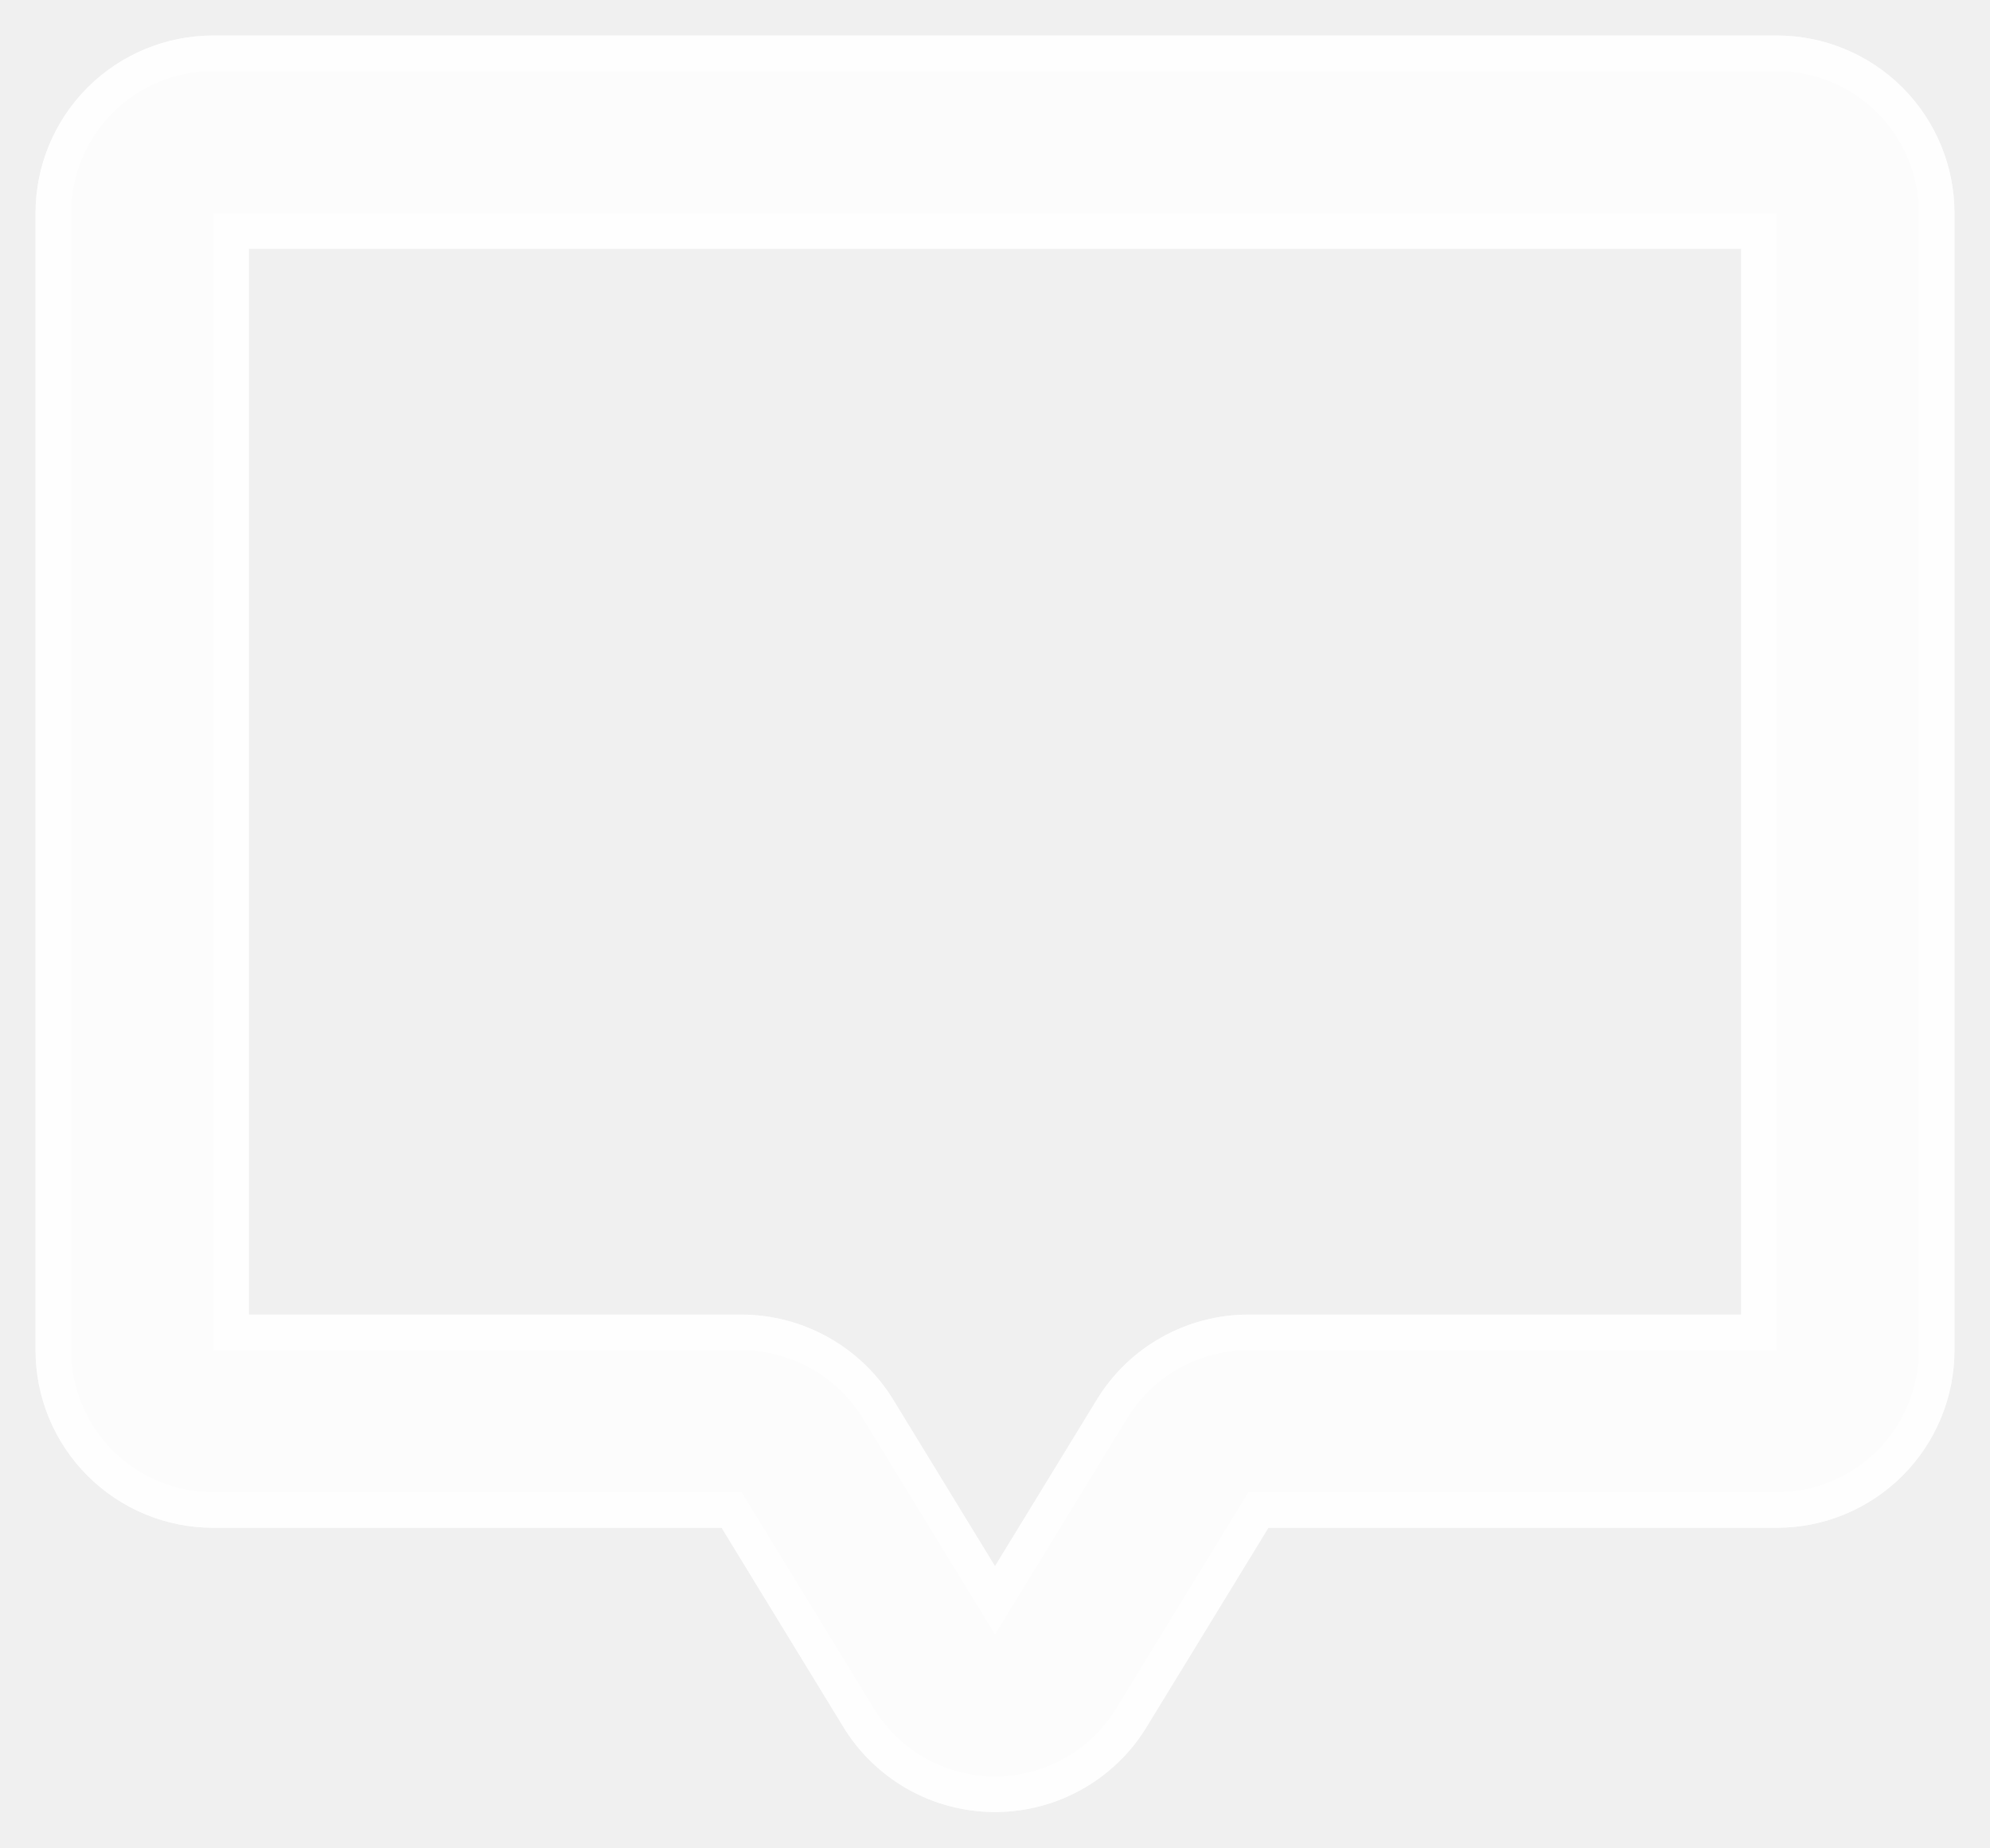
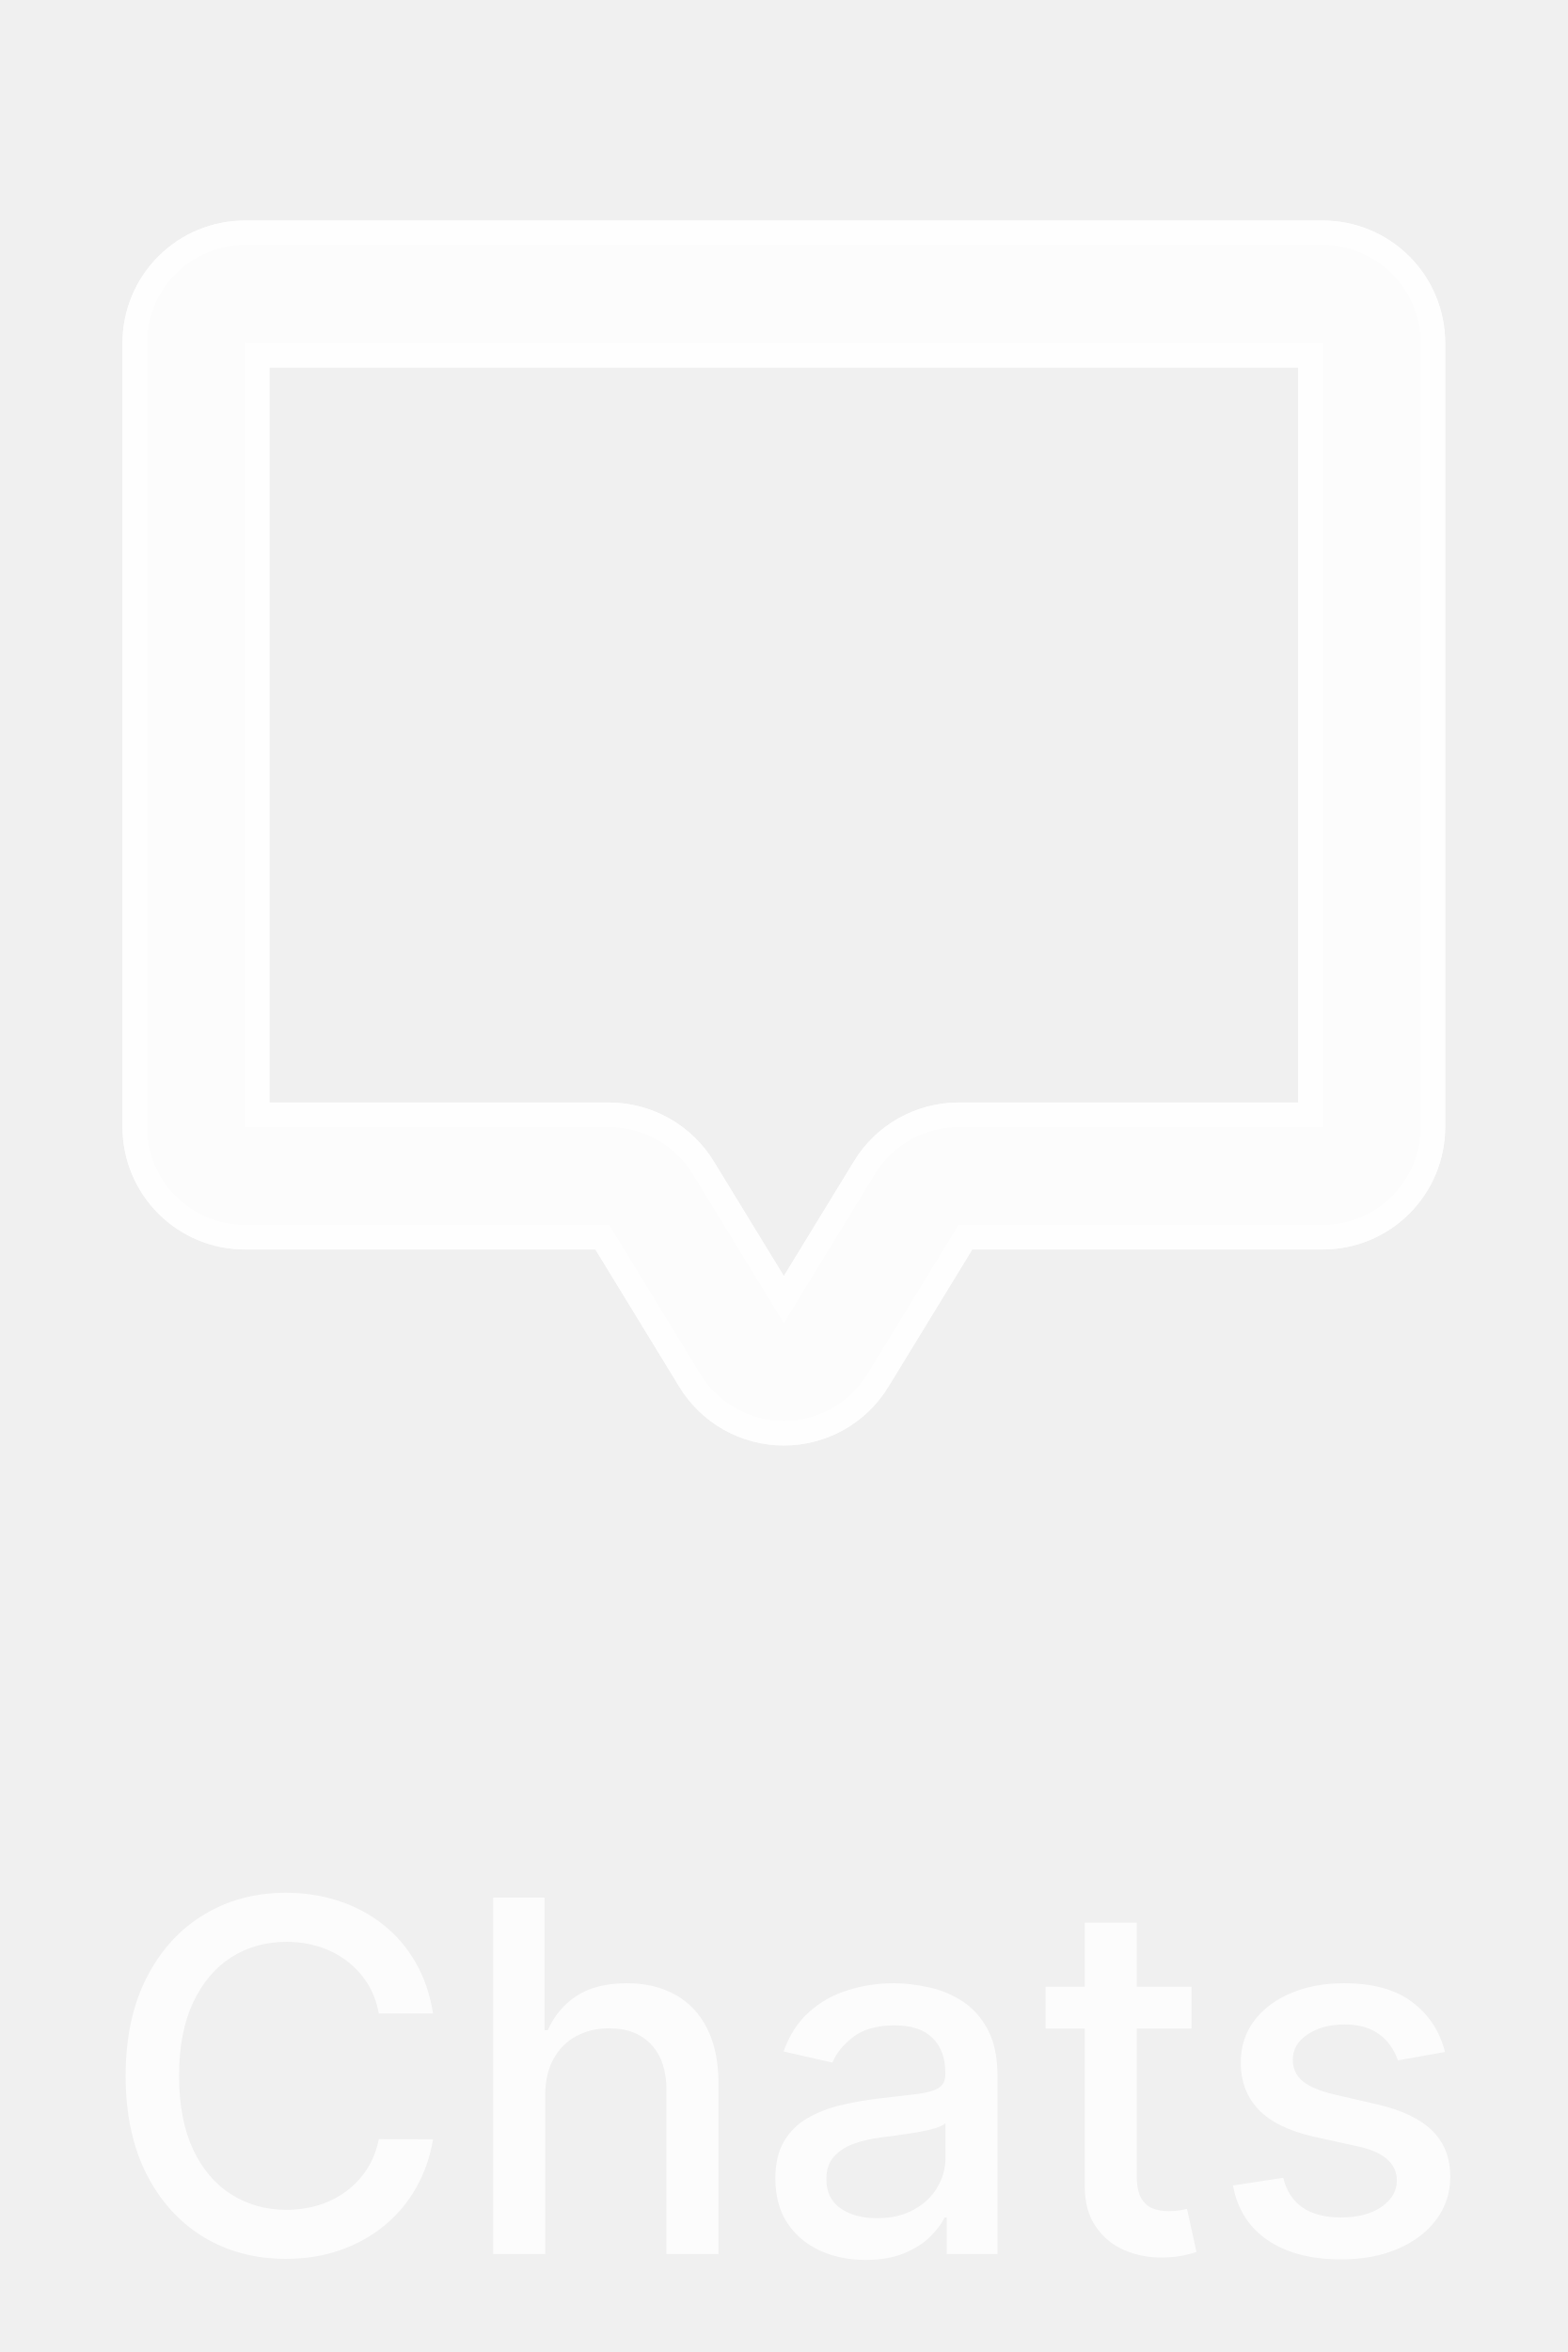
- <svg xmlns="http://www.w3.org/2000/svg" width="28" height="26" viewBox="0 0 28 26" fill="none">
-   <path d="M25 0.5H3C2.337 0.5 1.701 0.763 1.232 1.232C0.763 1.701 0.5 2.337 0.5 3V19C0.5 19.663 0.763 20.299 1.232 20.768C1.701 21.237 2.337 21.5 3 21.5H10.154L11.856 24.286C12.078 24.656 12.391 24.961 12.766 25.174C13.14 25.387 13.563 25.499 13.994 25.5C14.425 25.501 14.848 25.391 15.224 25.18C15.6 24.969 15.914 24.665 16.137 24.296L17.846 21.5H25C25.663 21.5 26.299 21.237 26.768 20.768C27.237 20.299 27.5 19.663 27.5 19V3C27.5 2.337 27.237 1.701 26.768 1.232C26.299 0.763 25.663 0.5 25 0.5ZM24.5 18.5H17.566C17.137 18.5 16.714 18.611 16.34 18.822C15.965 19.032 15.652 19.336 15.429 19.704L14 22.041L12.574 19.707C12.35 19.34 12.036 19.036 11.661 18.824C11.287 18.613 10.864 18.501 10.434 18.5H3.5V3.5H24.5V18.5Z" fill="white" fill-opacity="0.8" />
-   <path d="M10.367 21.37L10.294 21.25H10.154H3C2.403 21.25 1.831 21.013 1.409 20.591C0.987 20.169 0.75 19.597 0.75 19V3C0.75 2.403 0.987 1.831 1.409 1.409C1.831 0.987 2.403 0.75 3 0.75H25C25.597 0.75 26.169 0.987 26.591 1.409C27.013 1.831 27.25 2.403 27.25 3V19C27.25 19.597 27.013 20.169 26.591 20.591C26.169 21.013 25.597 21.25 25 21.25H17.846H17.706L17.633 21.37L15.924 24.166L15.924 24.167C15.723 24.498 15.44 24.772 15.101 24.962C14.764 25.151 14.382 25.251 13.995 25.25C13.607 25.249 13.226 25.148 12.889 24.957C12.552 24.765 12.27 24.49 12.071 24.158L12.07 24.156L10.367 21.37ZM24.5 18.75H24.75V18.5V3.5V3.25H24.5H3.5H3.25V3.5V18.5V18.75H3.5L10.433 18.75C10.433 18.75 10.434 18.75 10.434 18.75C10.821 18.751 11.201 18.852 11.539 19.042C11.876 19.232 12.159 19.506 12.36 19.837L12.36 19.838L13.787 22.172L14 22.521L14.213 22.172L15.642 19.834L15.643 19.833C15.843 19.503 16.125 19.229 16.462 19.04C16.799 18.85 17.18 18.75 17.566 18.75H24.5Z" stroke="white" stroke-opacity="0.8" stroke-width="0.5" />
+ <svg xmlns="http://www.w3.org/2000/svg" width="32" height="48" viewBox="0 0 32 48" fill="none">
+   <path d="M8.839 41.092H7.732C7.689 40.856 7.61 40.647 7.494 40.467C7.378 40.287 7.236 40.135 7.067 40.009C6.899 39.884 6.711 39.789 6.503 39.725C6.297 39.661 6.078 39.629 5.846 39.629C5.427 39.629 5.052 39.735 4.72 39.945C4.391 40.156 4.131 40.465 3.939 40.872C3.75 41.279 3.655 41.776 3.655 42.364C3.655 42.956 3.75 43.455 3.939 43.862C4.131 44.269 4.392 44.577 4.724 44.785C5.055 44.994 5.428 45.098 5.842 45.098C6.072 45.098 6.29 45.067 6.496 45.006C6.704 44.942 6.892 44.848 7.06 44.725C7.228 44.602 7.37 44.452 7.487 44.274C7.605 44.094 7.687 43.888 7.732 43.656L8.839 43.66C8.78 44.017 8.665 44.346 8.495 44.647C8.327 44.945 8.11 45.203 7.845 45.421C7.582 45.637 7.282 45.803 6.943 45.922C6.605 46.04 6.235 46.099 5.835 46.099C5.205 46.099 4.644 45.95 4.152 45.652C3.66 45.351 3.271 44.922 2.987 44.363C2.705 43.804 2.565 43.138 2.565 42.364C2.565 41.587 2.707 40.921 2.991 40.364C3.275 39.806 3.663 39.377 4.156 39.079C4.648 38.778 5.208 38.628 5.835 38.628C6.221 38.628 6.581 38.684 6.915 38.795C7.251 38.904 7.553 39.065 7.82 39.278C8.088 39.488 8.309 39.746 8.484 40.052C8.66 40.355 8.778 40.702 8.839 41.092ZM11.129 42.761V46H10.067V38.727H11.115V41.433H11.182C11.31 41.14 11.505 40.907 11.768 40.734C12.031 40.561 12.374 40.474 12.798 40.474C13.172 40.474 13.499 40.551 13.778 40.705C14.06 40.859 14.278 41.089 14.432 41.394C14.588 41.697 14.666 42.076 14.666 42.531V46H13.604V42.658C13.604 42.258 13.501 41.948 13.295 41.728C13.089 41.505 12.803 41.394 12.436 41.394C12.185 41.394 11.96 41.447 11.761 41.554C11.565 41.66 11.41 41.817 11.296 42.023C11.185 42.226 11.129 42.472 11.129 42.761ZM17.67 46.121C17.325 46.121 17.012 46.057 16.733 45.929C16.453 45.799 16.232 45.611 16.069 45.364C15.908 45.118 15.827 44.816 15.827 44.459C15.827 44.151 15.886 43.898 16.005 43.699C16.123 43.5 16.283 43.343 16.484 43.227C16.685 43.111 16.91 43.023 17.159 42.964C17.407 42.905 17.661 42.86 17.919 42.829C18.246 42.791 18.511 42.76 18.714 42.736C18.918 42.711 19.066 42.669 19.158 42.612C19.25 42.555 19.297 42.463 19.297 42.335V42.31C19.297 42 19.209 41.76 19.034 41.59C18.861 41.419 18.603 41.334 18.26 41.334C17.902 41.334 17.621 41.413 17.415 41.572C17.211 41.728 17.07 41.902 16.992 42.094L15.994 41.867C16.113 41.535 16.285 41.267 16.513 41.064C16.742 40.858 17.006 40.709 17.305 40.617C17.603 40.522 17.916 40.474 18.246 40.474C18.463 40.474 18.694 40.501 18.938 40.553C19.184 40.602 19.414 40.695 19.627 40.83C19.842 40.965 20.019 41.157 20.156 41.408C20.293 41.657 20.362 41.98 20.362 42.378V46H19.325V45.254H19.282C19.214 45.392 19.111 45.526 18.974 45.659C18.836 45.792 18.66 45.902 18.444 45.989C18.229 46.077 17.971 46.121 17.67 46.121ZM17.901 45.269C18.195 45.269 18.446 45.211 18.654 45.094C18.865 44.978 19.024 44.827 19.133 44.64C19.245 44.45 19.3 44.248 19.3 44.033V43.33C19.262 43.367 19.189 43.403 19.08 43.436C18.974 43.467 18.852 43.494 18.714 43.518C18.577 43.539 18.443 43.559 18.313 43.578C18.183 43.595 18.074 43.609 17.986 43.621C17.78 43.647 17.592 43.691 17.422 43.752C17.254 43.814 17.119 43.903 17.017 44.019C16.917 44.132 16.868 44.284 16.868 44.473C16.868 44.736 16.965 44.935 17.159 45.07C17.353 45.202 17.6 45.269 17.901 45.269ZM24.322 40.545V41.398H21.343V40.545H24.322ZM22.142 39.239H23.204V44.398C23.204 44.604 23.235 44.76 23.296 44.864C23.358 44.965 23.437 45.035 23.534 45.073C23.634 45.109 23.741 45.126 23.857 45.126C23.942 45.126 24.017 45.12 24.081 45.109C24.145 45.097 24.195 45.087 24.23 45.08L24.422 45.957C24.36 45.981 24.273 46.005 24.159 46.028C24.046 46.054 23.903 46.069 23.733 46.071C23.454 46.076 23.193 46.026 22.952 45.922C22.71 45.818 22.515 45.657 22.366 45.439C22.217 45.221 22.142 44.948 22.142 44.619V39.239ZM29.496 41.877L28.534 42.048C28.494 41.925 28.43 41.807 28.342 41.696C28.257 41.585 28.141 41.494 27.994 41.423C27.848 41.352 27.664 41.316 27.444 41.316C27.143 41.316 26.892 41.383 26.691 41.519C26.49 41.651 26.389 41.823 26.389 42.033C26.389 42.216 26.457 42.362 26.592 42.474C26.727 42.585 26.944 42.676 27.245 42.747L28.111 42.946C28.613 43.062 28.988 43.241 29.234 43.482C29.48 43.724 29.603 44.037 29.603 44.423C29.603 44.75 29.508 45.041 29.319 45.297C29.132 45.55 28.87 45.749 28.534 45.894C28.2 46.038 27.813 46.11 27.373 46.11C26.762 46.11 26.264 45.98 25.878 45.719C25.492 45.457 25.255 45.084 25.168 44.601L26.194 44.445C26.258 44.712 26.389 44.914 26.588 45.052C26.787 45.187 27.046 45.254 27.366 45.254C27.714 45.254 27.992 45.182 28.2 45.038C28.409 44.891 28.513 44.712 28.513 44.501C28.513 44.331 28.449 44.188 28.321 44.072C28.195 43.956 28.003 43.868 27.742 43.809L26.819 43.606C26.31 43.49 25.933 43.306 25.69 43.053C25.448 42.799 25.327 42.478 25.327 42.09C25.327 41.768 25.417 41.486 25.597 41.245C25.777 41.004 26.026 40.815 26.343 40.68C26.66 40.543 27.024 40.474 27.433 40.474C28.023 40.474 28.487 40.602 28.825 40.858C29.164 41.111 29.387 41.451 29.496 41.877Z" fill="white" fill-opacity="0.8" />
+   <path d="M27 4.5H5C4.337 4.5 3.701 4.763 3.232 5.232C2.763 5.701 2.5 6.337 2.5 7V23C2.5 23.663 2.763 24.299 3.232 24.768C3.701 25.237 4.337 25.5 5 25.5H12.154L13.856 28.286C14.078 28.656 14.391 28.961 14.766 29.174C15.14 29.387 15.563 29.499 15.994 29.5C16.425 29.501 16.848 29.391 17.224 29.18C17.599 28.969 17.914 28.665 18.137 28.296L19.846 25.5H27C27.663 25.5 28.299 25.237 28.768 24.768C29.237 24.299 29.5 23.663 29.5 23V7C29.5 6.337 29.237 5.701 28.768 5.232C28.299 4.763 27.663 4.5 27 4.5ZM26.5 22.5H19.566C19.137 22.5 18.714 22.611 18.34 22.822C17.965 23.032 17.651 23.336 17.429 23.704L16 26.041L14.574 23.707C14.35 23.34 14.036 23.036 13.661 22.824C13.287 22.613 12.864 22.501 12.434 22.5H5.5V7.5H26.5V22.5Z" fill="white" fill-opacity="0.8" />
+   <path d="M12.367 25.37L12.294 25.25H12.154H5C4.403 25.25 3.831 25.013 3.409 24.591C2.987 24.169 2.75 23.597 2.75 23V7C2.75 6.403 2.987 5.831 3.409 5.409C3.831 4.987 4.403 4.75 5 4.75H27C27.597 4.75 28.169 4.987 28.591 5.409C29.013 5.831 29.25 6.403 29.25 7V23C29.25 23.597 29.013 24.169 28.591 24.591C28.169 25.013 27.597 25.25 27 25.25H19.846H19.706L19.633 25.37L17.924 28.166L17.924 28.167C17.723 28.498 17.439 28.772 17.102 28.962C16.764 29.151 16.382 29.251 15.995 29.25C15.607 29.249 15.226 29.148 14.889 28.957C14.552 28.765 14.27 28.49 14.071 28.158L14.07 28.156L12.367 25.37ZM26.5 22.75H26.75V22.5V7.5V7.25H26.5H5.5H5.25V7.5V22.5V22.75H5.5L12.433 22.75C12.433 22.75 12.434 22.75 12.434 22.75C12.821 22.751 13.201 22.852 13.539 23.042C13.876 23.232 14.159 23.506 14.36 23.837L14.36 23.838L15.787 26.172L16 26.521L16.213 26.172L17.642 23.834L17.642 23.833C17.843 23.503 18.125 23.229 18.462 23.04C18.799 22.85 19.18 22.75 19.566 22.75H26.5Z" stroke="white" stroke-opacity="0.8" stroke-width="0.5" />
</svg>
